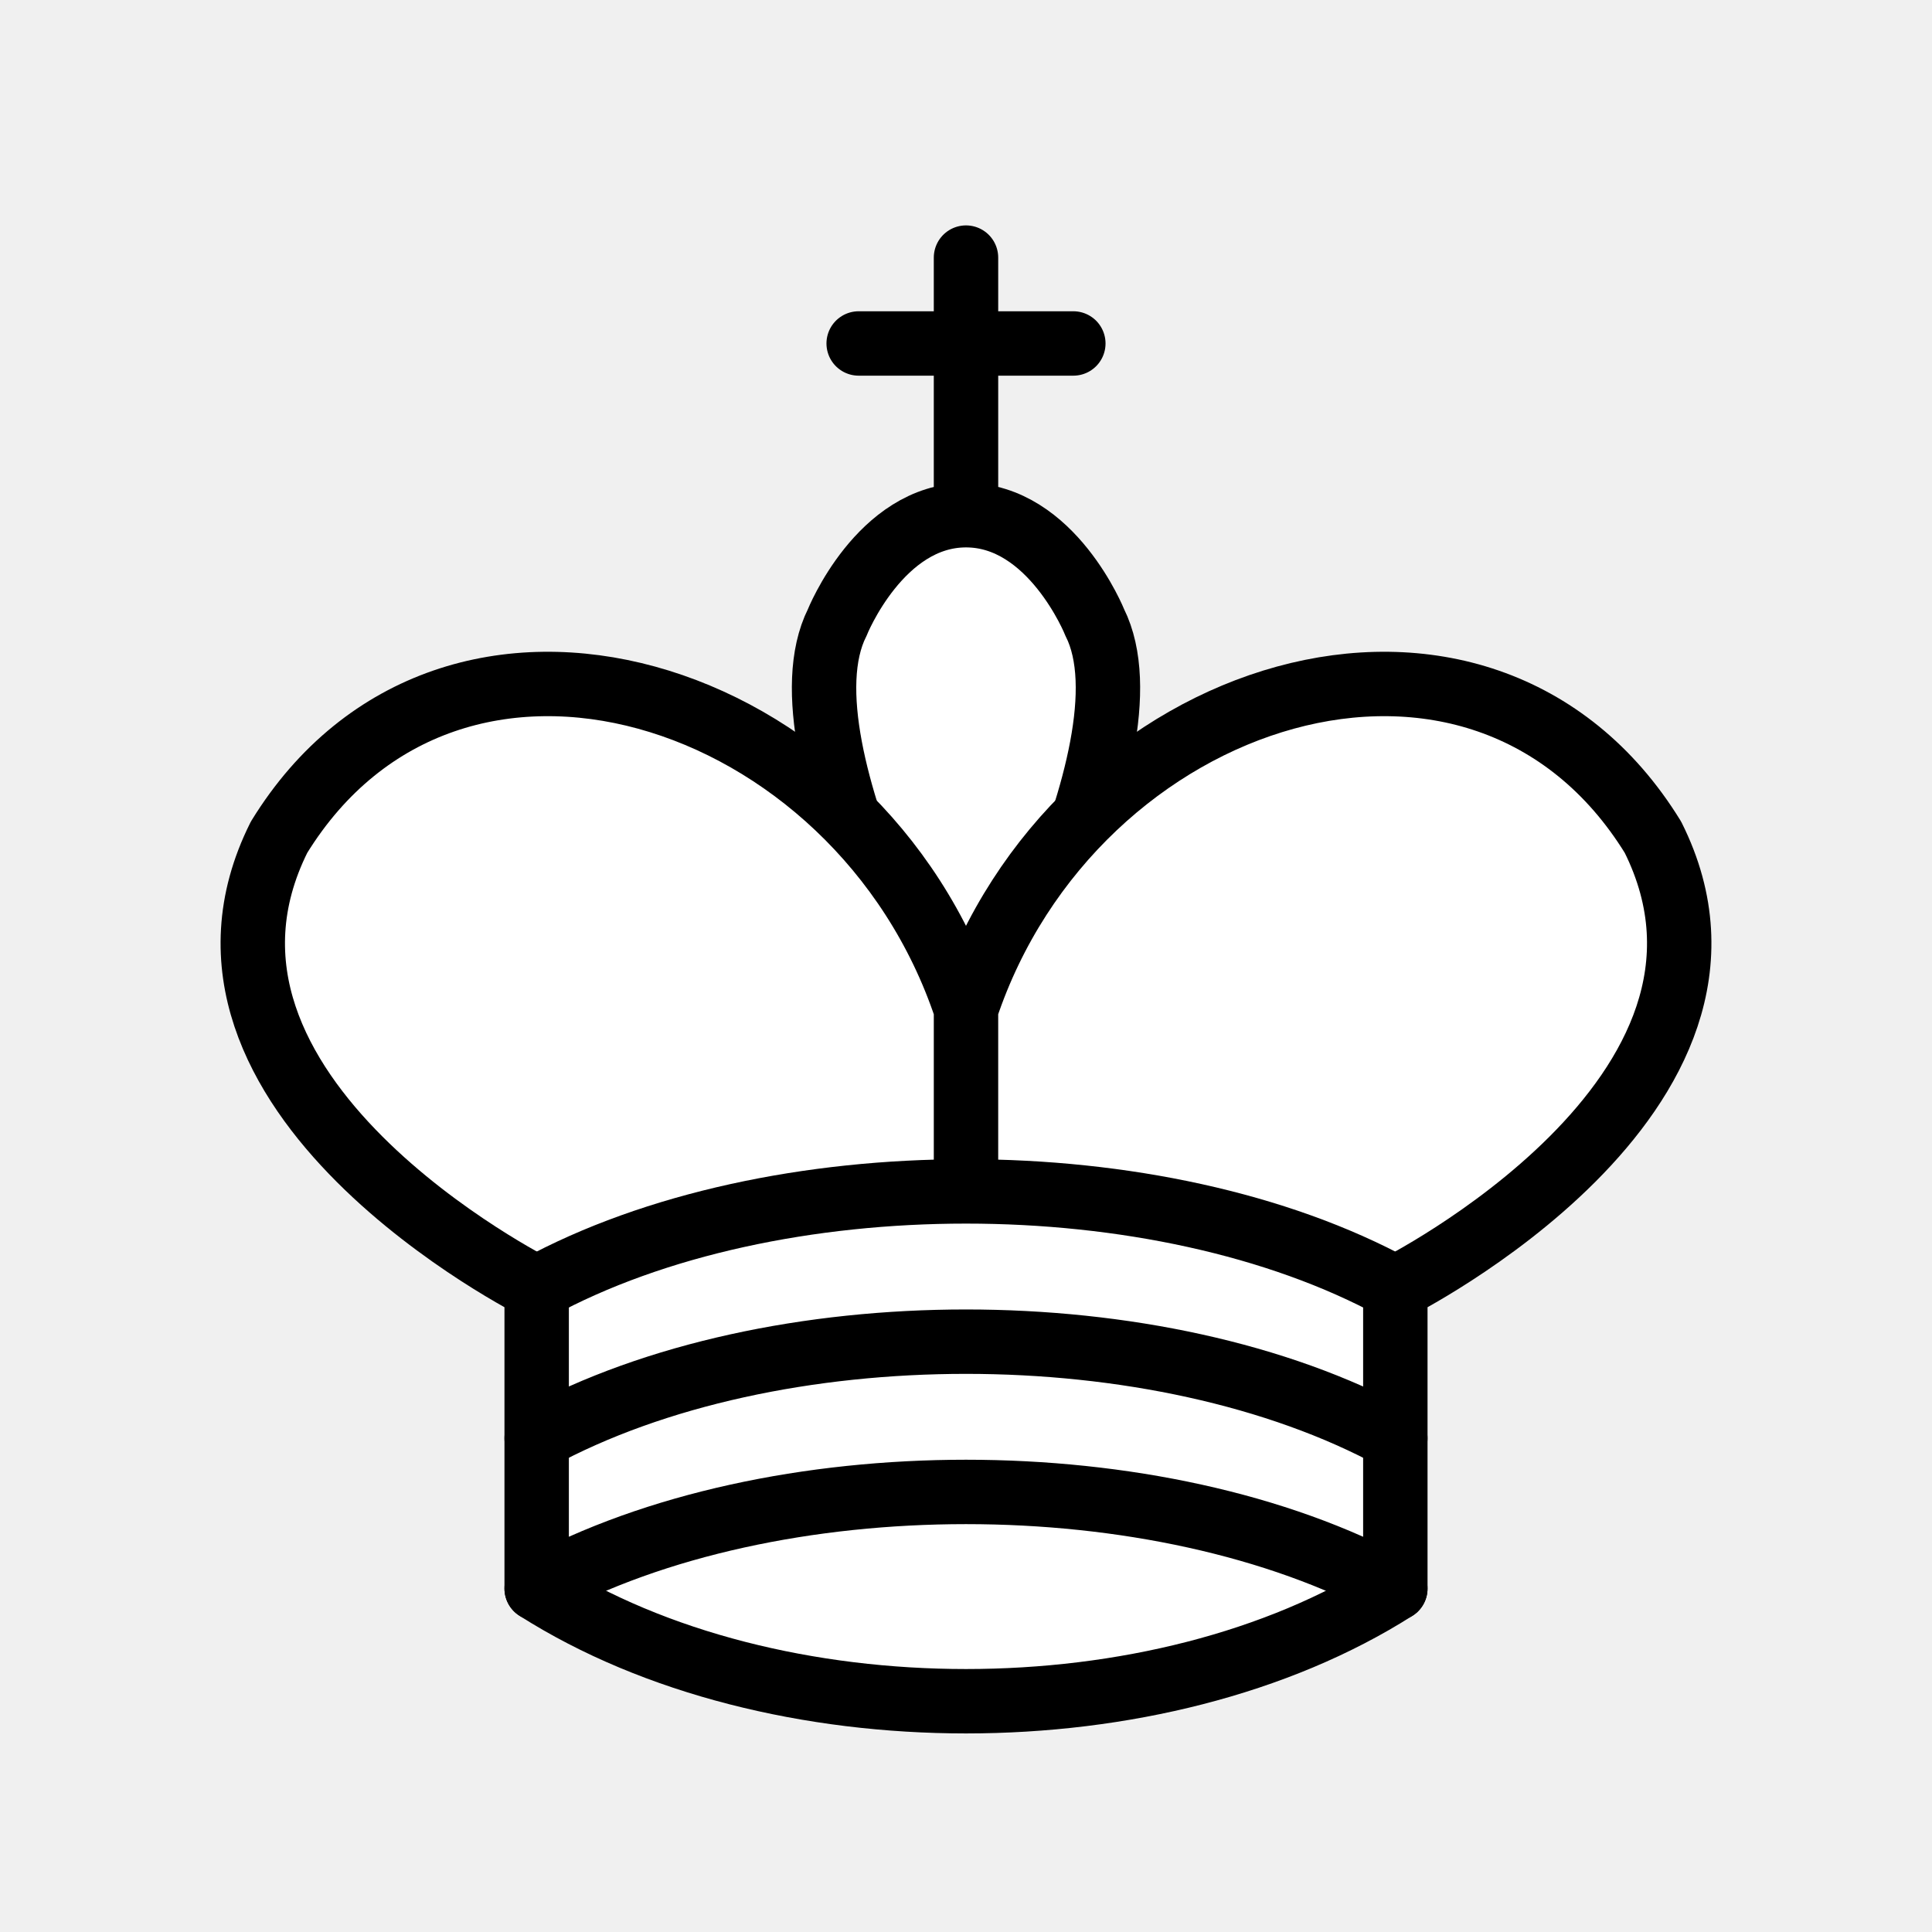
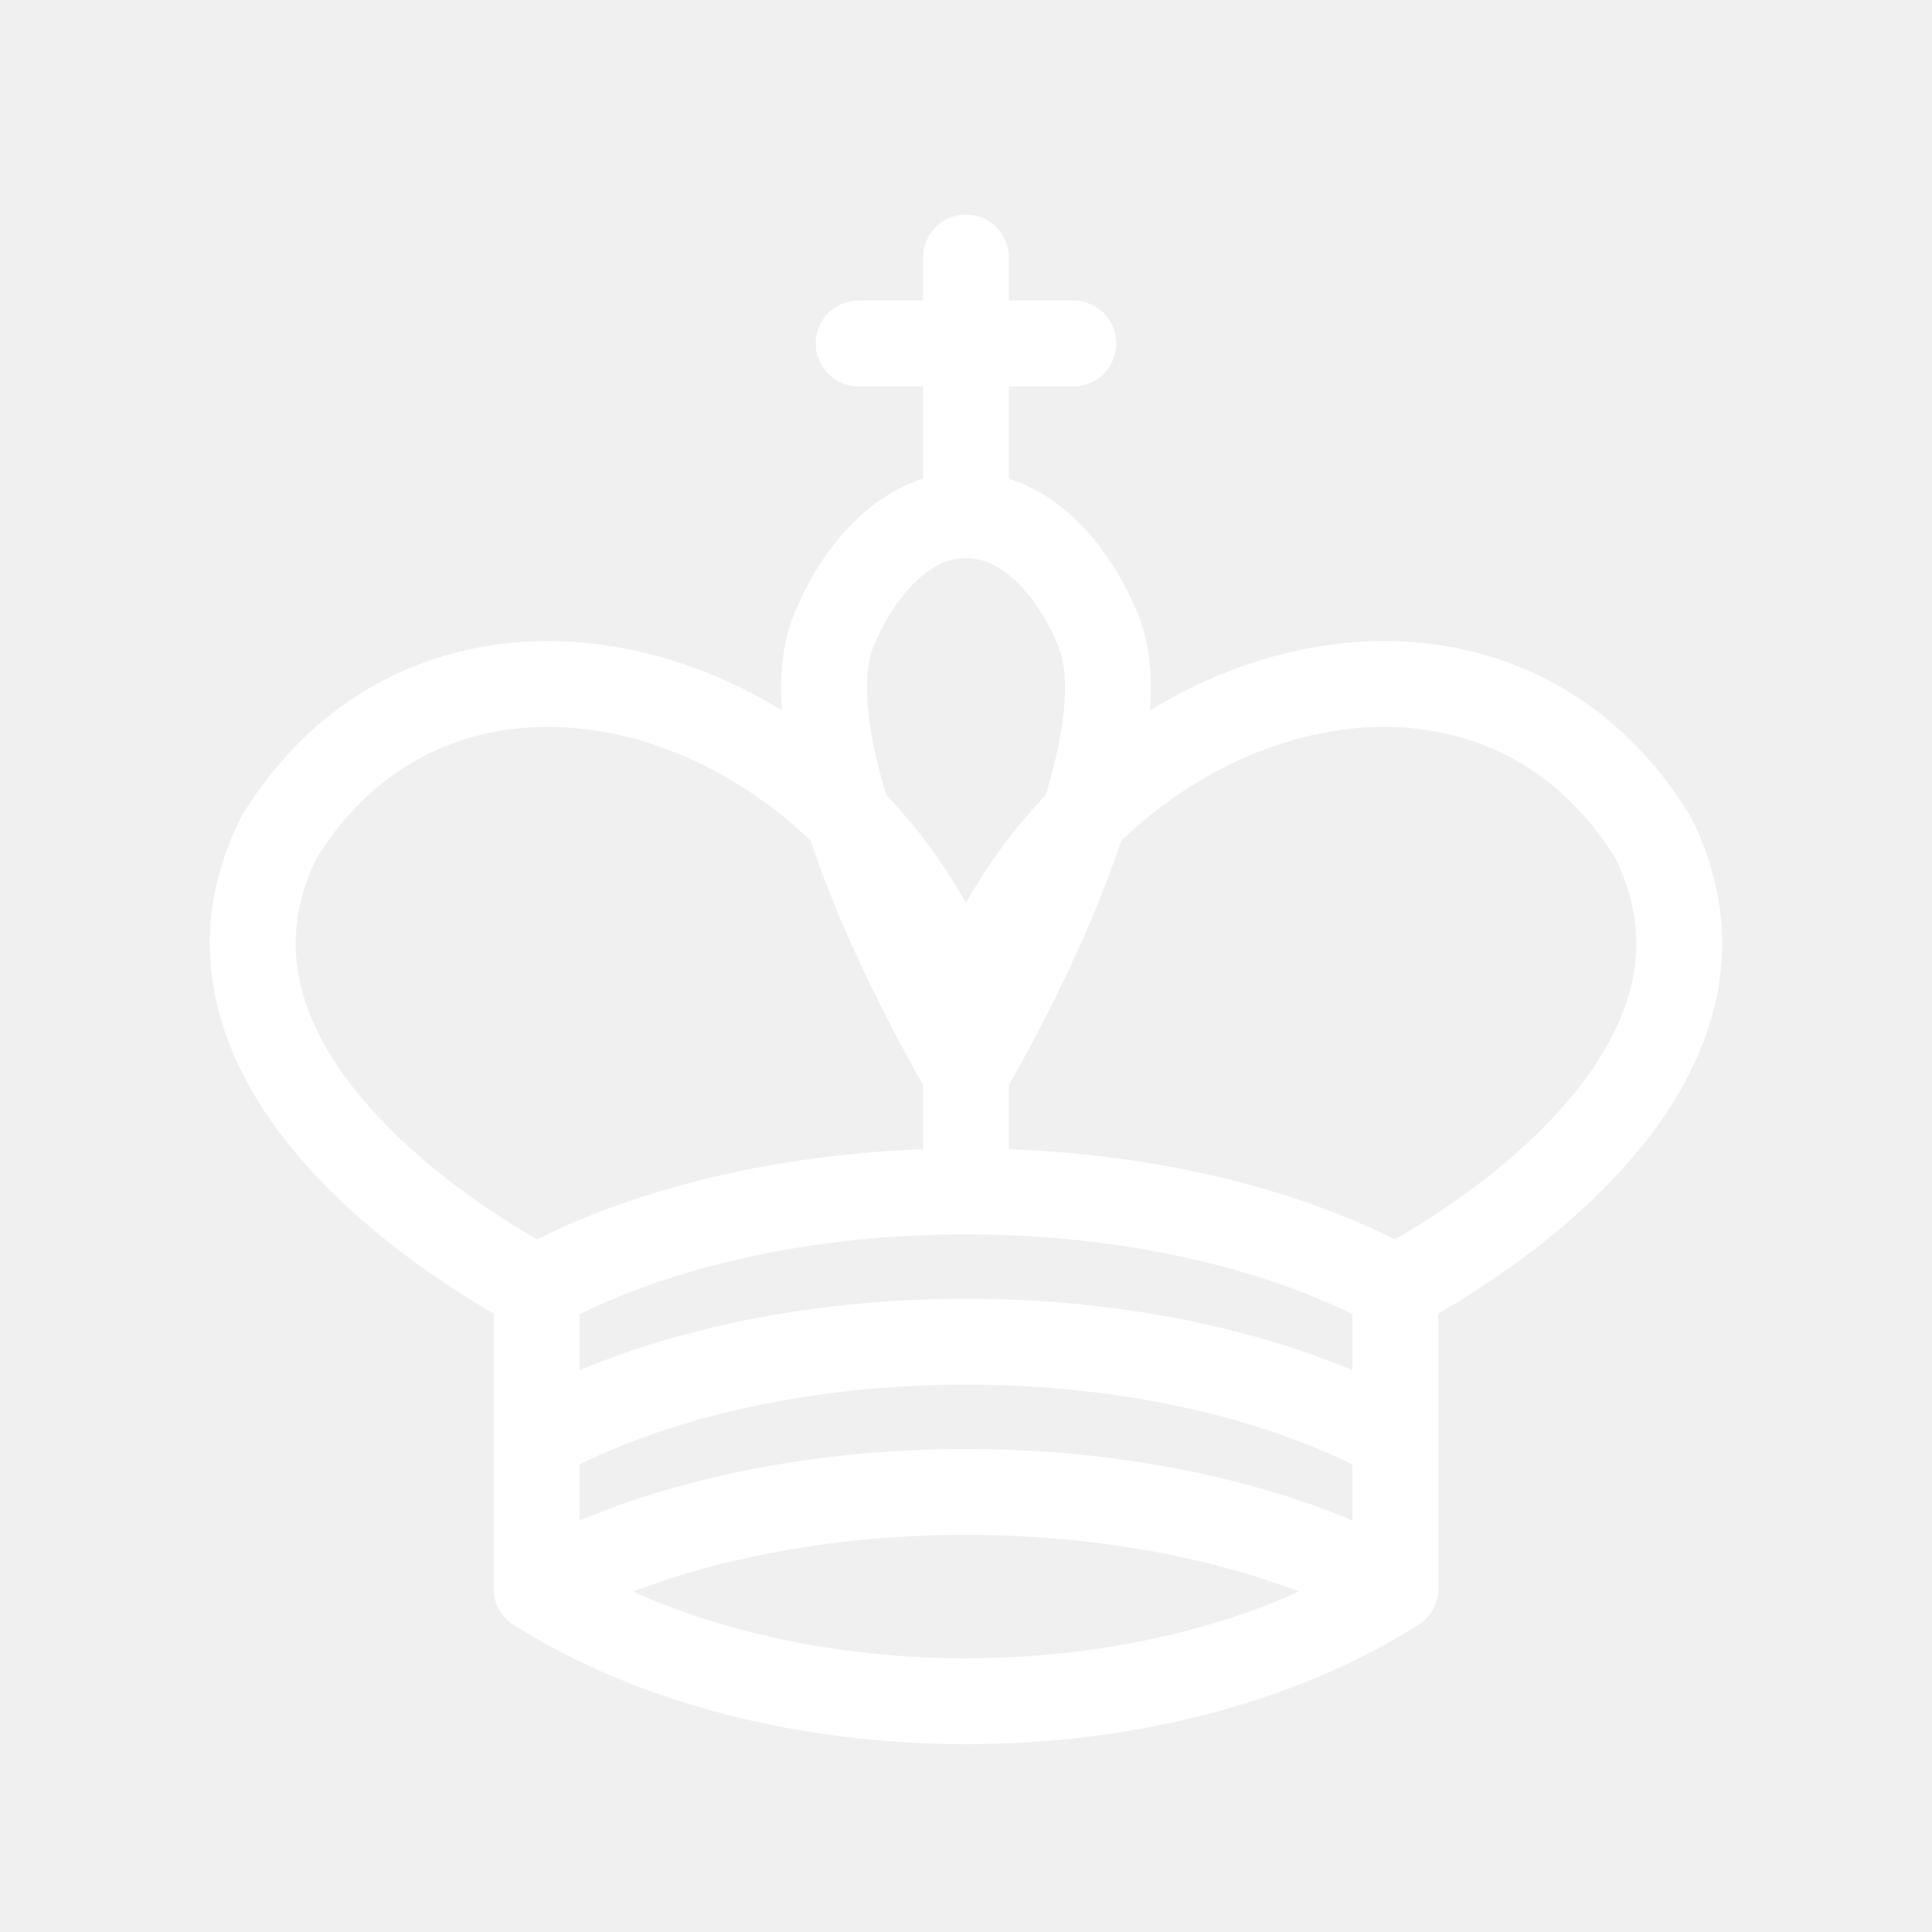
<svg viewBox="0 0 45 45">
-   <g fill="none" fill-rule="evenodd" stroke="#000" stroke-linecap="round" stroke-linejoin="round" stroke-width="1.5" width="100%" height="100%">
+   <g fill="none" fill-rule="evenodd" stroke="#fff" stroke-linecap="round" stroke-linejoin="round" stroke-width="2" width="100%" height="100%">
    <path stroke-linejoin="miter" d="M22.5 11.63V6M20 8h5" />
-     <path fill="#fff" stroke-linecap="butt" stroke-linejoin="miter" d="M22.5 25s4.5-7.5 3-10.5c0 0-1-2.5-3-2.5s-3 2.5-3 2.5c-1.5 3 3 10.5 3 10.5" />
-     <path fill="#fff" d="M12.5 37c5.5 3.5 14.5 3.5 20 0v-7s9-4.5 6-10.5c-4-6.5-13.5-3.5-16 4V27v-3.5c-2.5-7.5-12-10.5-16-4-3 6 6 10.5 6 10.5v7" />
+     <path fill="transparent" stroke-linecap="butt" stroke-linejoin="miter" d="M22.5 25s4.5-7.5 3-10.5c0 0-1-2.5-3-2.5s-3 2.5-3 2.5c-1.5 3 3 10.5 3 10.5" />
+     <path fill="transparent" d="M12.5 37c5.5 3.5 14.5 3.5 20 0v-7s9-4.5 6-10.5c-4-6.5-13.5-3.5-16 4V27v-3.5c-2.5-7.5-12-10.5-16-4-3 6 6 10.5 6 10.5v7" />
    <path d="M12.5 30c5.5-3 14.5-3 20 0m-20 3.5c5.5-3 14.5-3 20 0m-20 3.5c5.5-3 14.5-3 20 0" />
  </g>
</svg>
